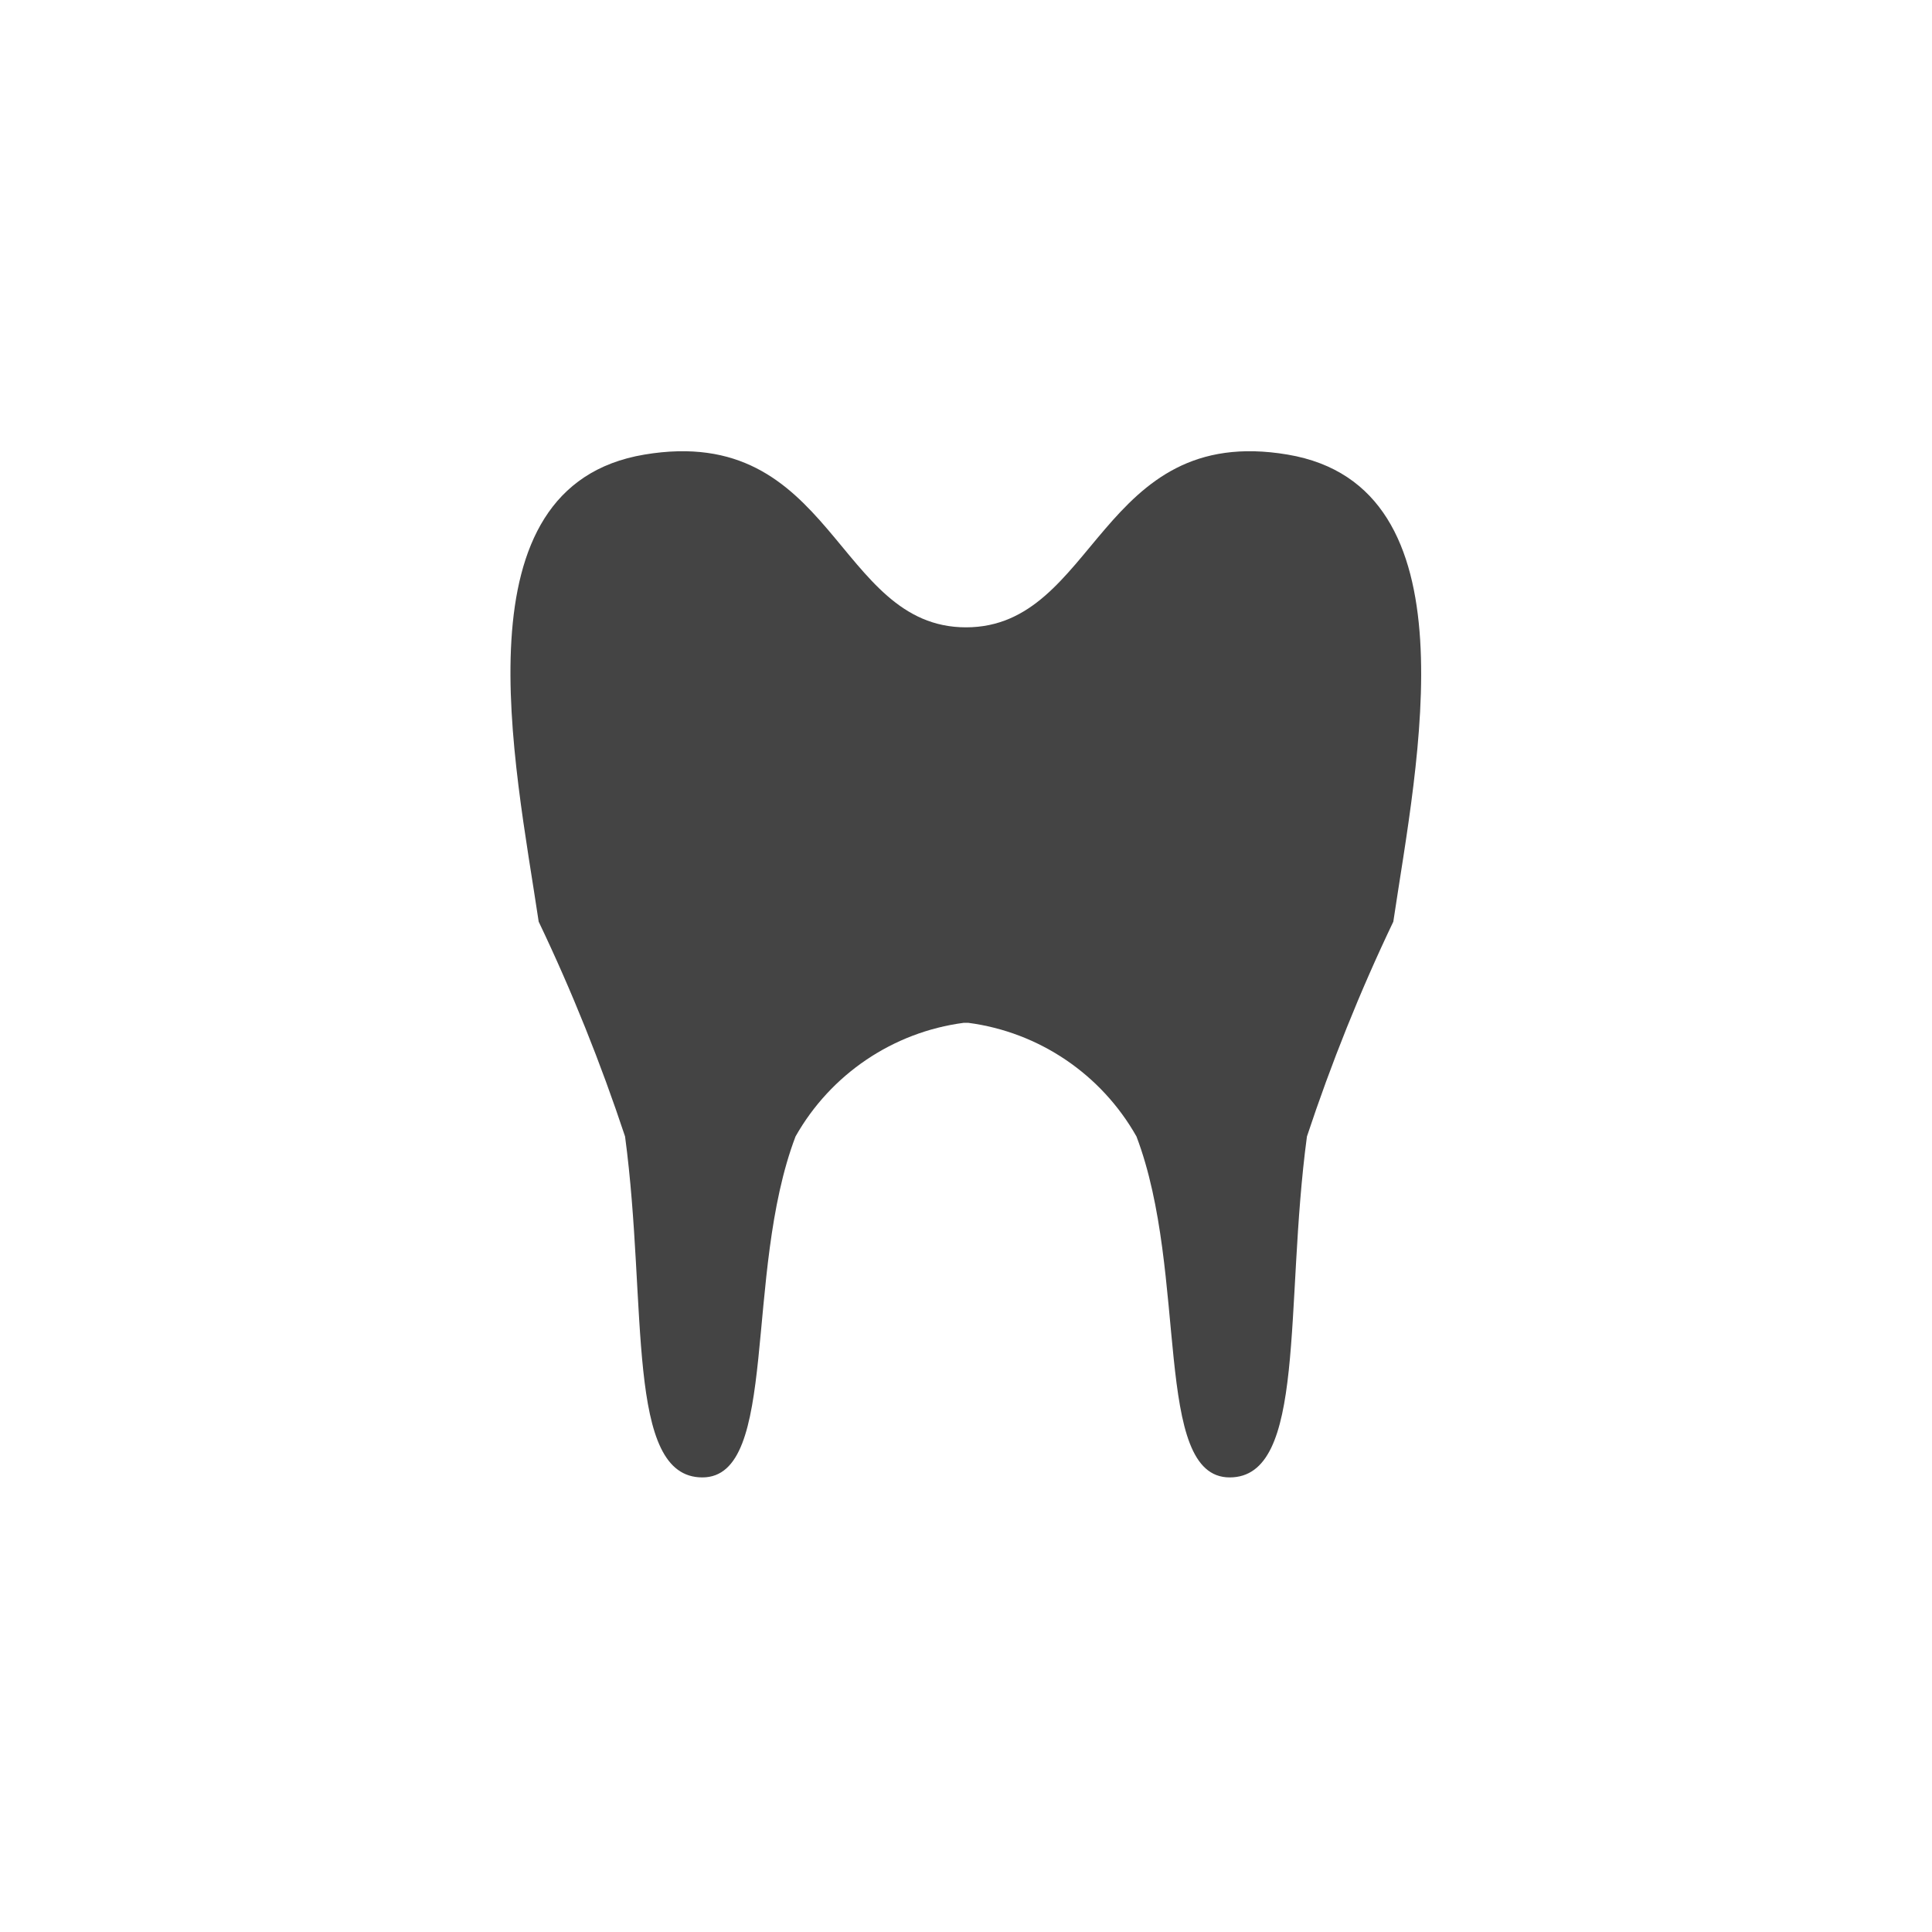
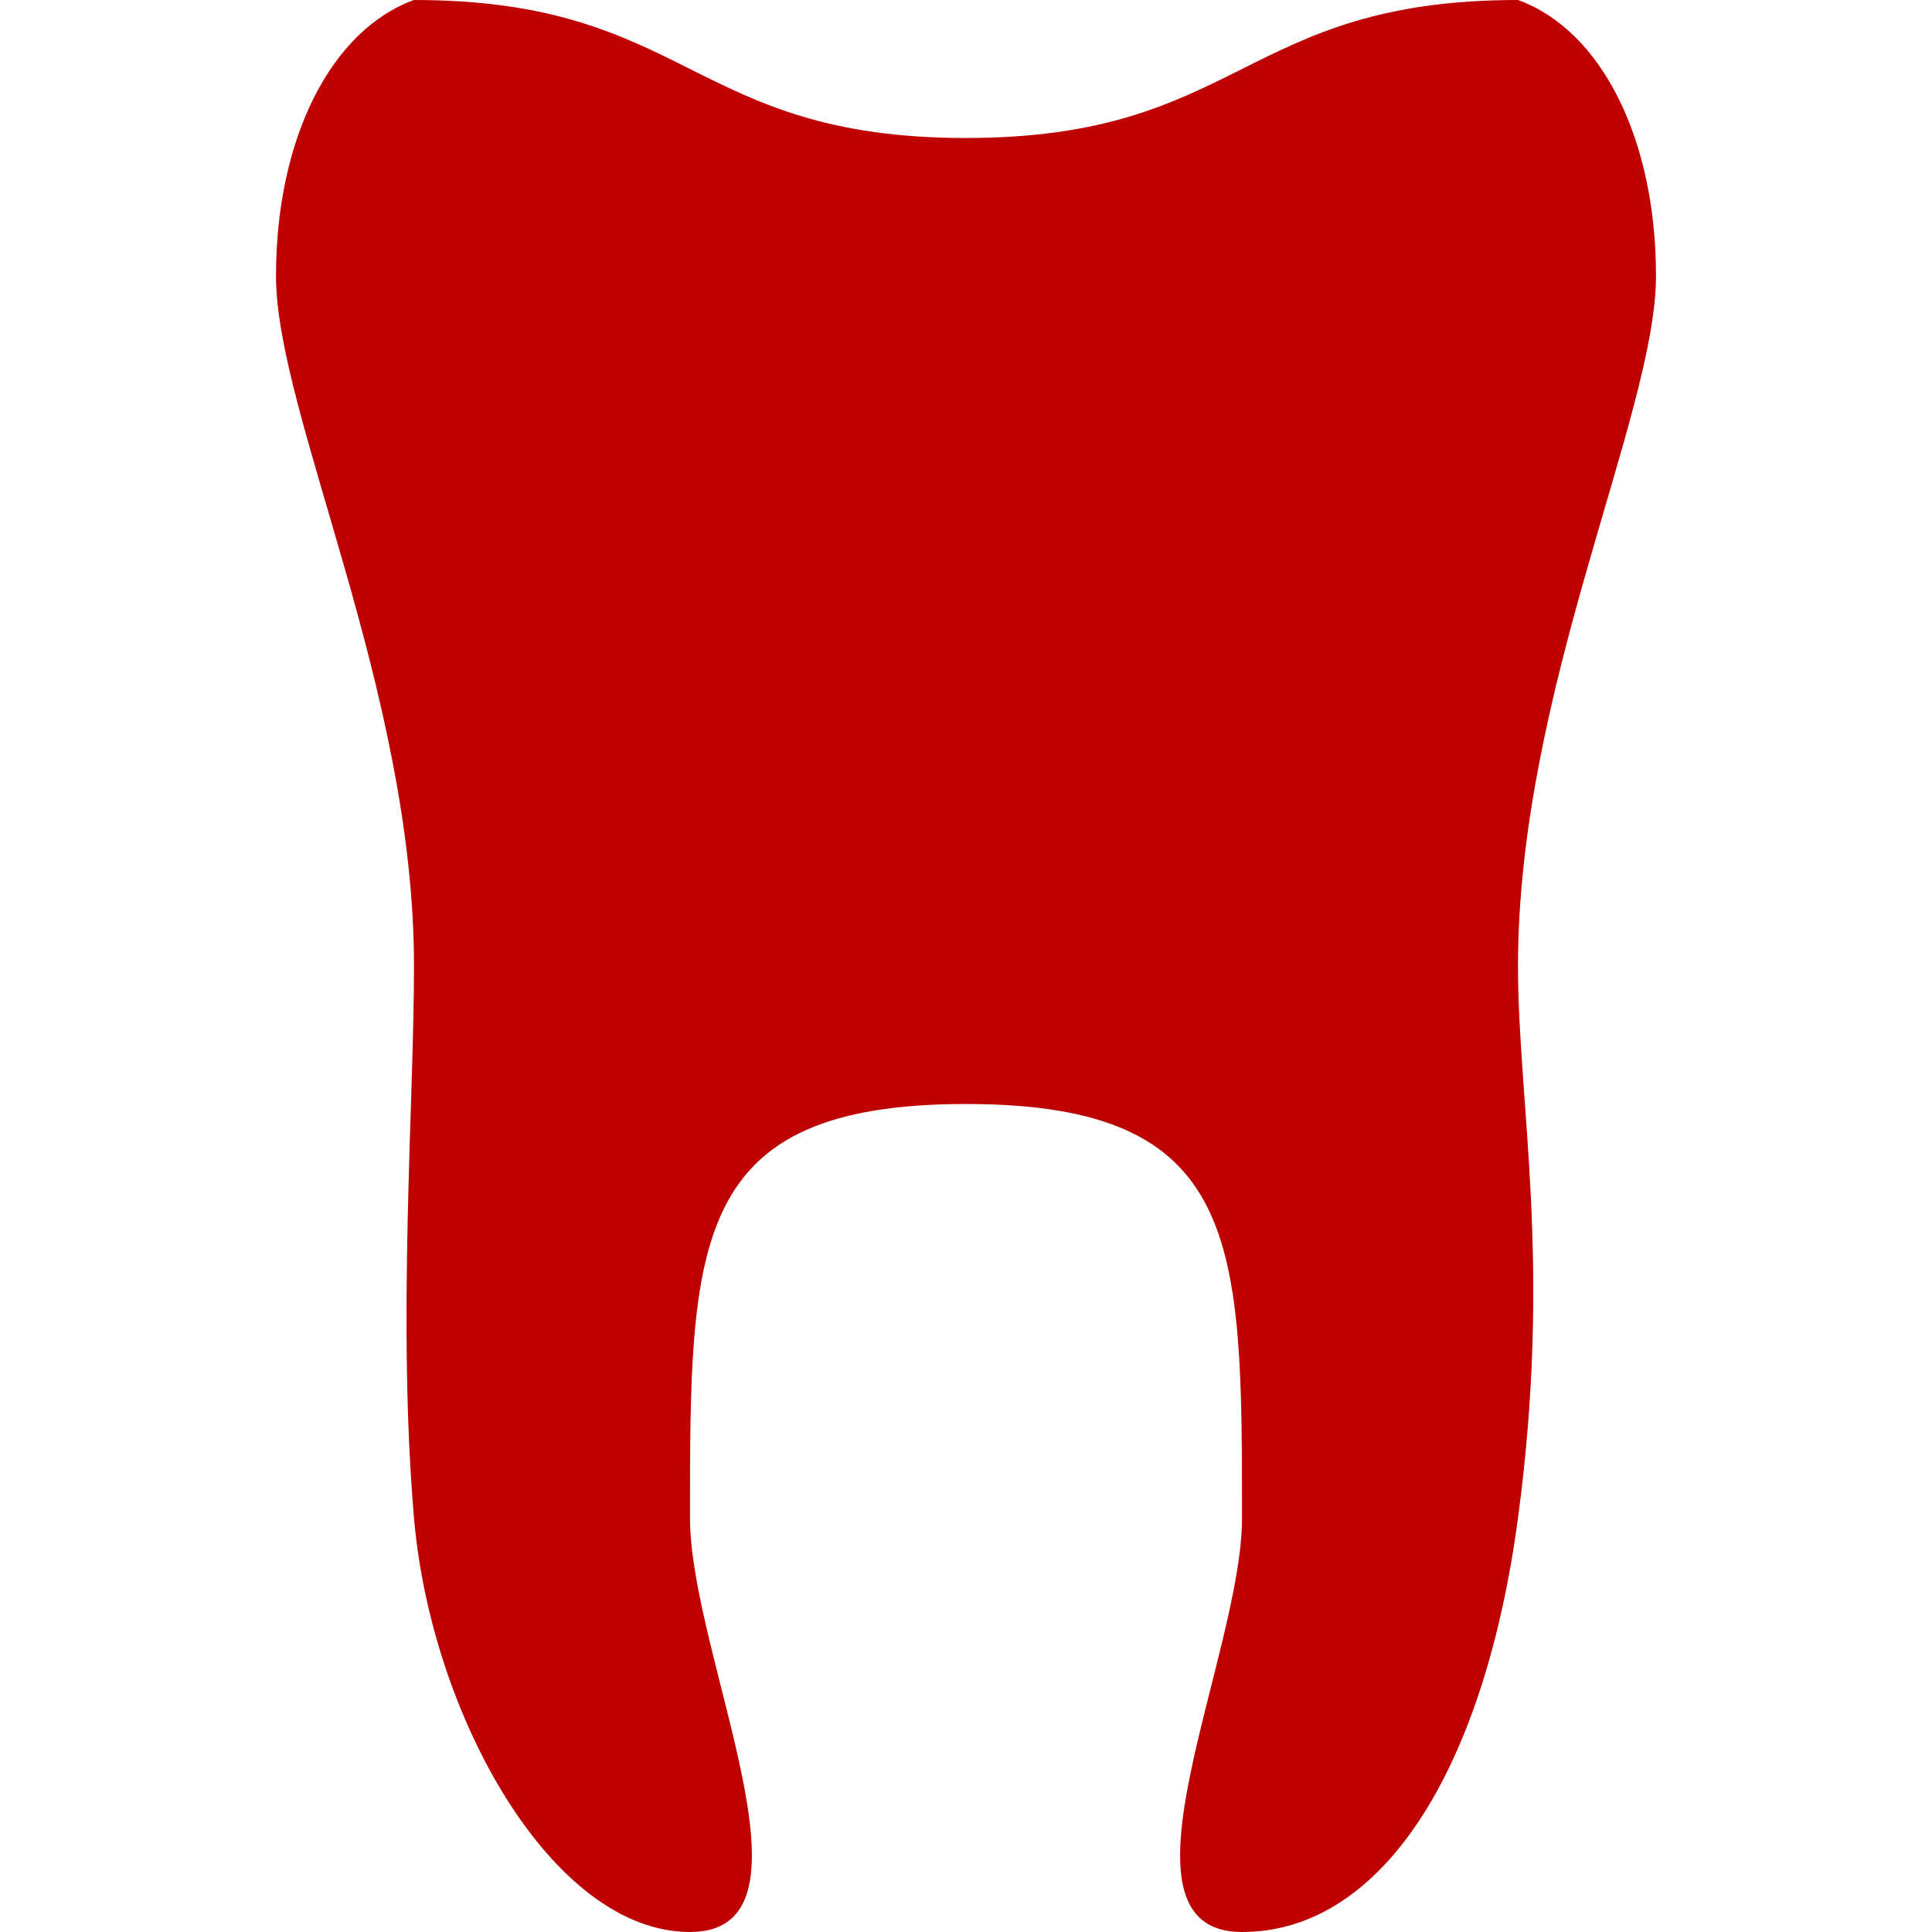
- <svg xmlns="http://www.w3.org/2000/svg" viewBox="0 0 17 17" height="17" width="17">
-   <rect fill="none" x="0" y="0" width="17" height="17" />
-   <path fill="rgba(255,255,255,0.25)" transform="translate(3 3)" d="M5.48,6C4.857,6.082,4.309,6.453,4,7c-0.46,1.21-0.14,3-0.82,3S2.7,8.49,2.5,7C2.286,6.355,2.033,5.723,1.74,5.11  C1.53,3.7,1,1.28,2.67,1S4.35,2.52,5.5,2.52S6.67,0.72,8.33,1s1.14,2.7,0.93,4.11C8.967,5.723,8.714,6.355,8.5,7  c-0.2,1.49,0,3-0.68,3S7.46,8.21,7,7C6.691,6.453,6.143,6.082,5.52,6l0,0H5.48z" style="stroke-linejoin:round;stroke-miterlimit:4px;" stroke="rgba(255,255,255,0.25)" stroke-width="2" />
-   <path fill="#444444" transform="translate(3 3)" d="M5.48,6C4.857,6.082,4.309,6.453,4,7c-0.46,1.21-0.14,3-0.82,3S2.7,8.49,2.5,7C2.286,6.355,2.033,5.723,1.74,5.11  C1.53,3.7,1,1.28,2.67,1S4.35,2.52,5.5,2.52S6.67,0.72,8.33,1s1.14,2.7,0.93,4.11C8.967,5.723,8.714,6.355,8.5,7  c-0.2,1.49,0,3-0.68,3S7.46,8.21,7,7C6.691,6.453,6.143,6.082,5.52,6l0,0H5.48z" />
+ <svg xmlns="http://www.w3.org/2000/svg" width="14" height="14" viewBox="0 0 14 14" fill="none">
+   <path d="M7 8C9 8 9 9 9 11C9 12 7.991 14 9 14C10 14 10.751 12.857 11 11C11.249 9.143 11 8 11 7C11 5 12 3 12 2C12 1 11.6 0.217 11 0C9 0 9 1 7 1C5 1 5 0 3 0C2.401 0.217 2 1 2 2C2 3 3 5 3 7C3 8 2.878 9.573 3 11C3.122 12.427 4 14 5 14C6.009 14 5 12 5 11C5 9 5 8 7 8Z" fill="#BF0000" />
</svg>
